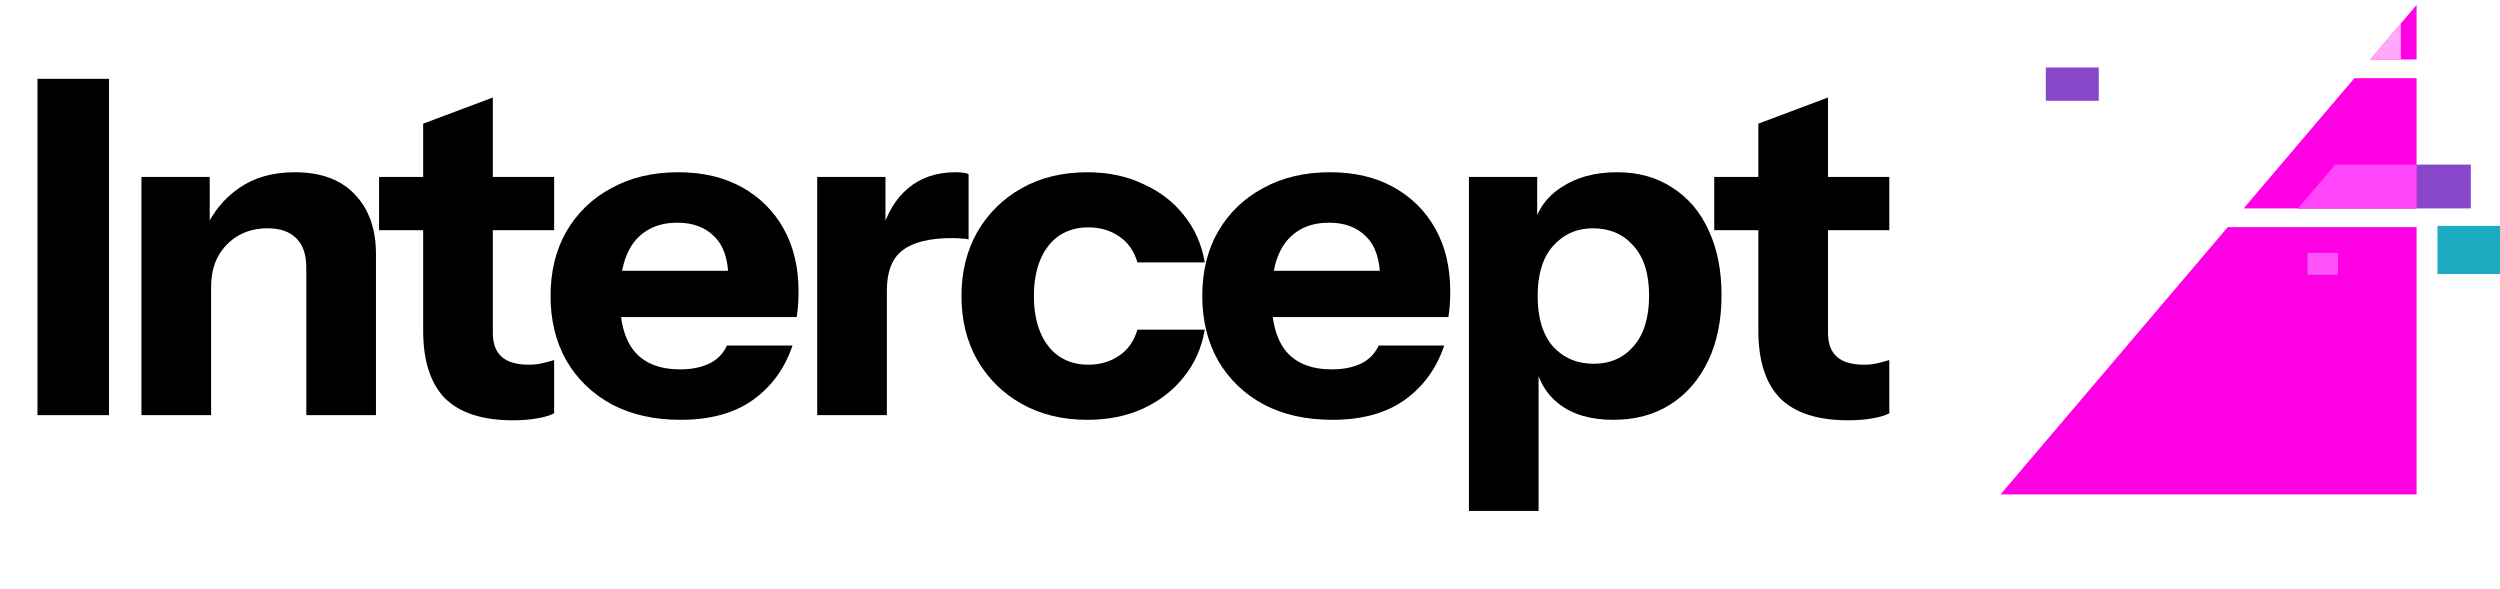
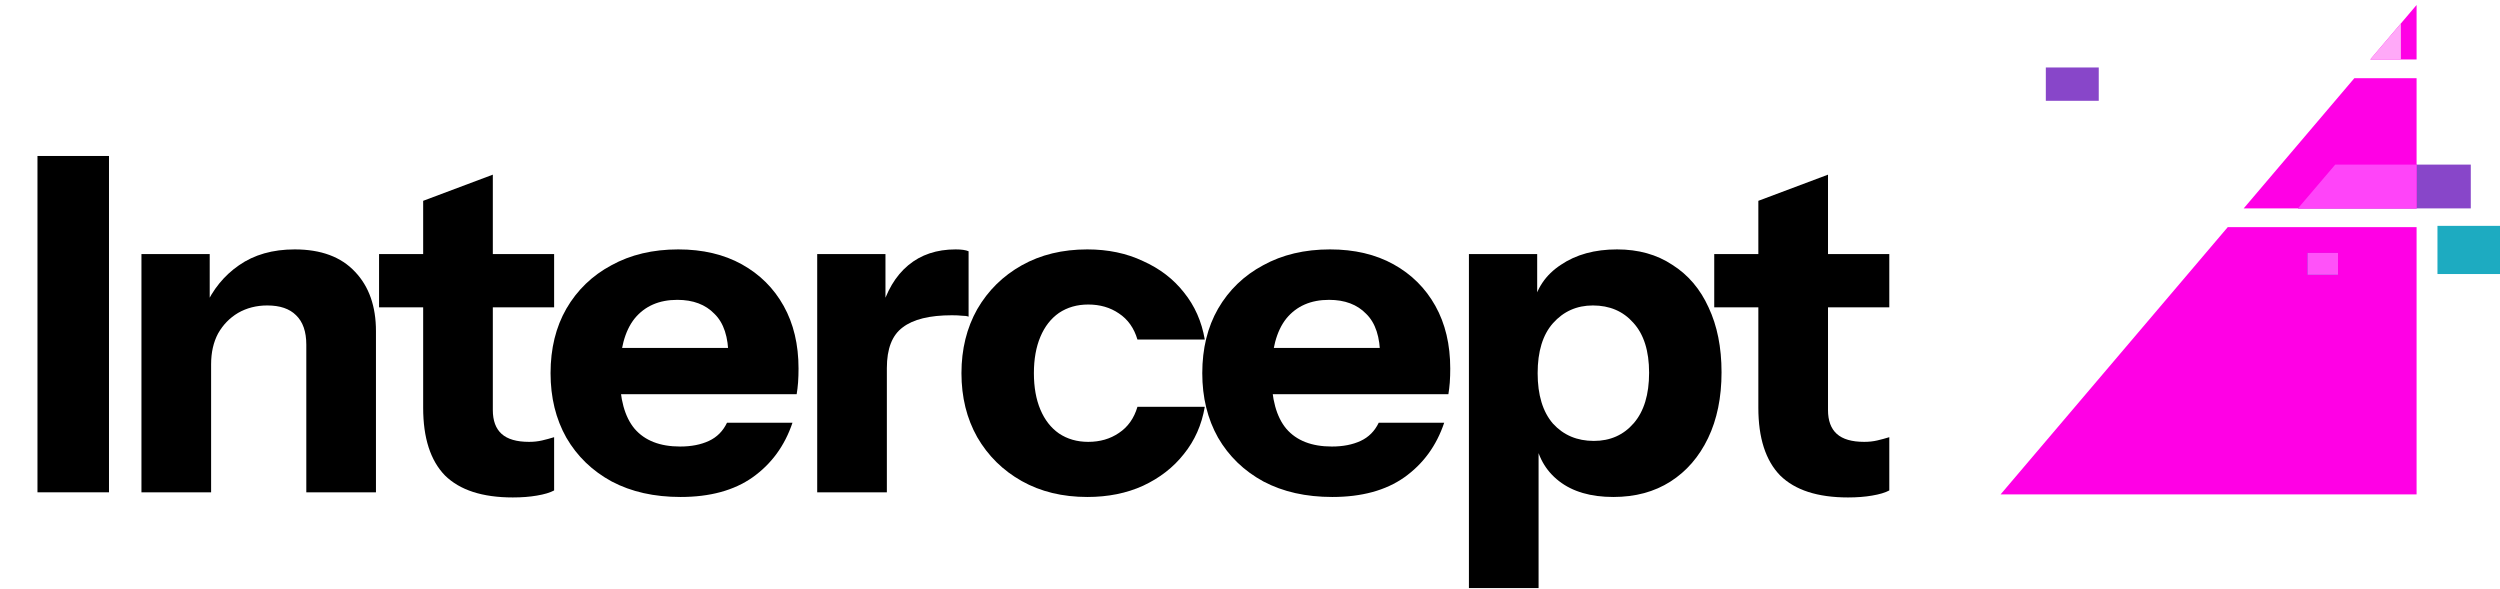
<svg xmlns="http://www.w3.org/2000/svg" viewBox="0 -9 324.005 76.215" role="img" aria-label="Intercept">
  <g id="mark" transform="translate(0, -8.78)">
    <g>
      <path d="M297.818 26.788L302.654 21.11H320.22V26.788H297.818Z" fill="#8846C9" />
      <path d="M272.002 8.525H265.143V12.844H272.002V8.525Z" fill="#8846C9" />
      <path d="M324.005 29.052H315.901V35.295H324.005V29.052Z" fill="#1DABC1" />
    </g>
    <path d="M313.195 29.214V63.858H259.277L288.724 29.214H313.195ZM313.195 26.787H290.787L305.126 9.917H313.195V26.787ZM313.195 7.49H307.189L313.195 0.425V7.49Z" fill="#FF00E5" />
    <g>
      <path d="M303.01 32.562H299.063V35.393H303.01V32.562Z" fill="#5154C4" />
      <path d="M313.2 26.788H297.818L302.654 21.11H313.2V26.788Z" fill="#FF44F9" />
      <path d="M307.183 7.49L311.162 2.815V7.49H307.183Z" fill="#FFA9F8" />
      <path d="M299.063 32.562H303.01V35.393H299.063V32.562Z" fill="#FF52F9" />
    </g>
  </g>
-   <g transform="translate(0, -10)" fill="currentColor">
+   <g fill="currentColor">
    <path d="M4.857 54.804V11.215H14.125V54.804H4.857Z" />
    <path d="M18.332 54.804V23.928H27.179V31.193H27.36V54.804H18.332ZM39.698 54.804V35.673C39.698 33.978 39.256 32.707 38.374 31.859C37.531 31.012 36.287 30.588 34.642 30.588C33.238 30.588 31.974 30.911 30.851 31.556C29.767 32.202 28.905 33.09 28.263 34.22C27.661 35.35 27.36 36.682 27.36 38.216L26.578 30.769C27.581 28.509 29.045 26.713 30.971 25.381C32.937 24.009 35.344 23.323 38.193 23.323C41.603 23.323 44.211 24.291 46.017 26.229C47.822 28.126 48.725 30.689 48.725 33.917V54.804H39.698Z" />
    <path d="M66.459 55.47C62.527 55.47 59.598 54.521 57.672 52.624C55.786 50.687 54.843 47.761 54.843 43.846V17.027L63.871 13.636V44.149C63.871 45.521 64.252 46.55 65.014 47.236C65.777 47.922 66.96 48.266 68.565 48.266C69.167 48.266 69.729 48.205 70.25 48.084C70.772 47.963 71.293 47.822 71.815 47.66V54.562C71.293 54.844 70.551 55.066 69.588 55.228C68.665 55.389 67.622 55.47 66.459 55.47ZM49.126 30.83V23.928H71.815V30.83H49.126Z" />
    <path d="M88.204 55.409C84.794 55.409 81.825 54.743 79.297 53.411C76.769 52.039 74.803 50.142 73.399 47.721C72.035 45.299 71.353 42.514 71.353 39.366C71.353 36.178 72.035 33.393 73.399 31.012C74.803 28.59 76.749 26.713 79.237 25.381C81.724 24.009 84.613 23.323 87.903 23.323C91.073 23.323 93.821 23.969 96.148 25.26C98.475 26.552 100.281 28.348 101.565 30.648C102.849 32.949 103.491 35.653 103.491 38.761C103.491 39.406 103.471 40.012 103.431 40.577C103.391 41.102 103.33 41.606 103.25 42.09H76.649V36.097H95.968L94.403 37.187C94.403 34.684 93.801 32.848 92.598 31.677C91.434 30.467 89.829 29.861 87.783 29.861C85.416 29.861 83.57 30.668 82.246 32.283C80.962 33.897 80.32 36.319 80.32 39.548C80.32 42.696 80.962 45.037 82.246 46.57C83.57 48.104 85.536 48.871 88.144 48.871C89.588 48.871 90.832 48.629 91.875 48.144C92.919 47.66 93.701 46.873 94.223 45.783H102.708C101.705 48.77 99.98 51.131 97.533 52.867C95.125 54.562 92.016 55.409 88.204 55.409Z" />
    <path d="M105.911 54.804V23.928H114.758V31.193H114.939V54.804H105.911ZM114.939 38.7L114.156 31.375C114.879 28.751 116.062 26.753 117.707 25.381C119.352 24.009 121.399 23.323 123.846 23.323C124.608 23.323 125.17 23.404 125.531 23.565V32.041C125.331 31.96 125.05 31.92 124.689 31.92C124.328 31.879 123.886 31.859 123.365 31.859C120.476 31.859 118.349 32.384 116.985 33.433C115.621 34.442 114.939 36.198 114.939 38.7Z" />
    <path d="M140.916 55.409C137.706 55.409 134.877 54.723 132.43 53.351C129.982 51.979 128.056 50.082 126.652 47.66C125.288 45.239 124.606 42.474 124.606 39.366C124.606 36.258 125.288 33.494 126.652 31.072C128.056 28.65 129.982 26.753 132.43 25.381C134.877 24.009 137.706 23.323 140.916 23.323C143.604 23.323 146.011 23.827 148.138 24.836C150.304 25.805 152.07 27.157 153.434 28.892C154.838 30.628 155.741 32.666 156.142 35.007H147.415C146.974 33.514 146.172 32.384 145.008 31.617C143.885 30.85 142.561 30.467 141.036 30.467C139.592 30.467 138.328 30.83 137.244 31.556C136.201 32.283 135.399 33.312 134.837 34.644C134.275 35.976 133.995 37.55 133.995 39.366C133.995 41.182 134.275 42.756 134.837 44.088C135.399 45.42 136.201 46.449 137.244 47.176C138.328 47.902 139.592 48.266 141.036 48.266C142.561 48.266 143.885 47.882 145.008 47.115C146.172 46.348 146.974 45.218 147.415 43.725H156.142C155.741 46.066 154.838 48.104 153.434 49.84C152.07 51.575 150.304 52.947 148.138 53.956C146.011 54.925 143.604 55.409 140.916 55.409Z" />
    <path d="M172.668 55.409C169.258 55.409 166.289 54.743 163.761 53.411C161.233 52.039 159.267 50.142 157.863 47.721C156.499 45.299 155.817 42.514 155.817 39.366C155.817 36.178 156.499 33.393 157.863 31.012C159.267 28.59 161.213 26.713 163.701 25.381C166.188 24.009 169.077 23.323 172.367 23.323C175.537 23.323 178.285 23.969 180.612 25.26C182.939 26.552 184.745 28.348 186.029 30.648C187.313 32.949 187.955 35.653 187.955 38.761C187.955 39.406 187.935 40.012 187.895 40.577C187.854 41.102 187.794 41.606 187.714 42.09H161.113V36.097H180.432L178.867 37.187C178.867 34.684 178.265 32.848 177.062 31.677C175.898 30.467 174.293 29.861 172.247 29.861C169.88 29.861 168.034 30.668 166.71 32.283C165.426 33.897 164.784 36.319 164.784 39.548C164.784 42.696 165.426 45.037 166.71 46.57C168.034 48.104 170 48.871 172.608 48.871C174.052 48.871 175.296 48.629 176.339 48.144C177.383 47.66 178.165 46.873 178.687 45.783H187.172C186.169 48.77 184.444 51.131 181.997 52.867C179.589 54.562 176.48 55.409 172.668 55.409Z" />
    <path d="M209.092 55.409C206.163 55.409 203.816 54.723 202.051 53.351C200.286 51.979 199.242 50.102 198.921 47.721L199.403 47.66V67.215H190.375V23.928H199.222V30.769L198.681 30.648C199.122 28.388 200.326 26.612 202.292 25.321C204.258 23.989 206.685 23.323 209.574 23.323C212.342 23.323 214.73 23.989 216.736 25.321C218.782 26.612 220.347 28.449 221.43 30.83C222.553 33.211 223.115 36.016 223.115 39.245C223.115 42.514 222.533 45.36 221.37 47.781C220.206 50.203 218.581 52.08 216.495 53.411C214.409 54.743 211.941 55.409 209.092 55.409ZM206.565 48.144C208.691 48.144 210.416 47.378 211.74 45.844C213.064 44.31 213.727 42.131 213.727 39.306C213.727 36.48 213.044 34.321 211.68 32.828C210.356 31.334 208.611 30.588 206.444 30.588C204.358 30.588 202.633 31.355 201.269 32.888C199.944 34.382 199.282 36.541 199.282 39.366C199.282 42.191 199.944 44.371 201.269 45.904C202.633 47.398 204.398 48.144 206.565 48.144Z" />
    <path d="M239.501 55.47C235.569 55.47 232.64 54.521 230.714 52.624C228.828 50.687 227.885 47.761 227.885 43.846V17.027L236.913 13.636V44.149C236.913 45.521 237.294 46.55 238.056 47.236C238.819 47.922 240.002 48.266 241.607 48.266C242.209 48.266 242.771 48.205 243.292 48.084C243.814 47.963 244.335 47.822 244.857 47.66V54.562C244.335 54.844 243.593 55.066 242.63 55.228C241.707 55.389 240.664 55.47 239.501 55.47ZM222.168 30.83V23.928H244.857V30.83H222.168Z" />
  </g>
</svg>
